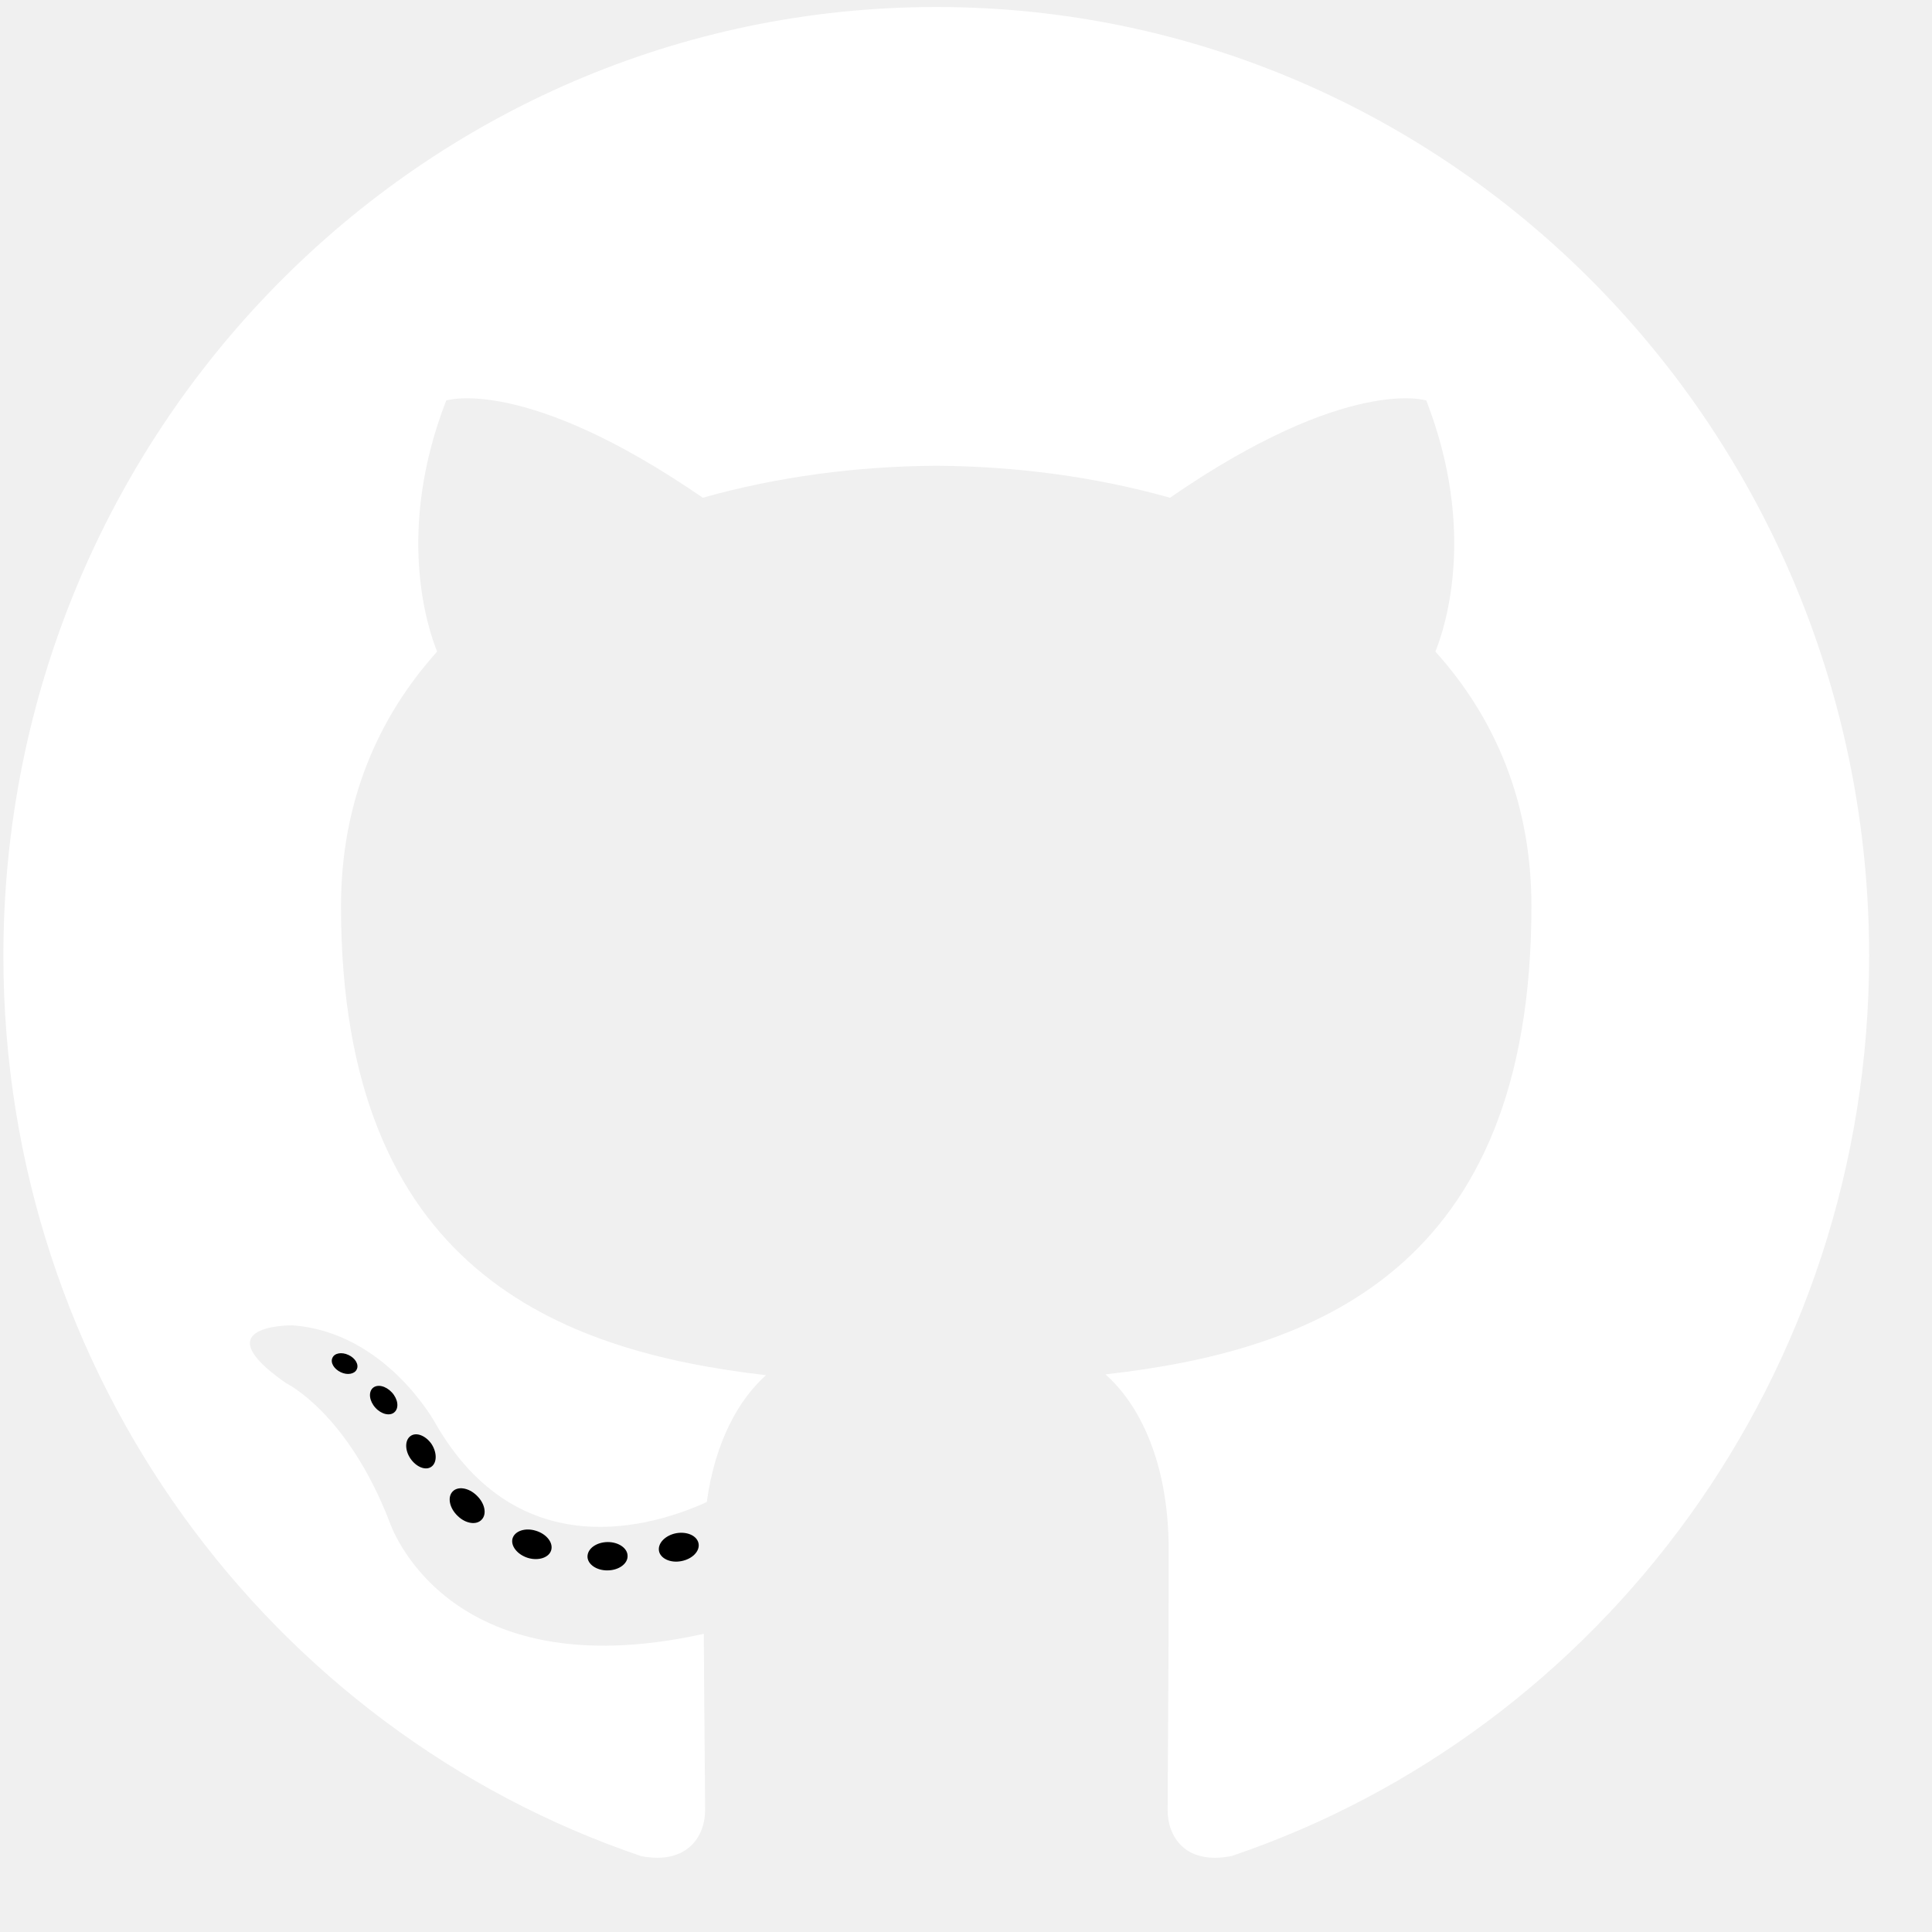
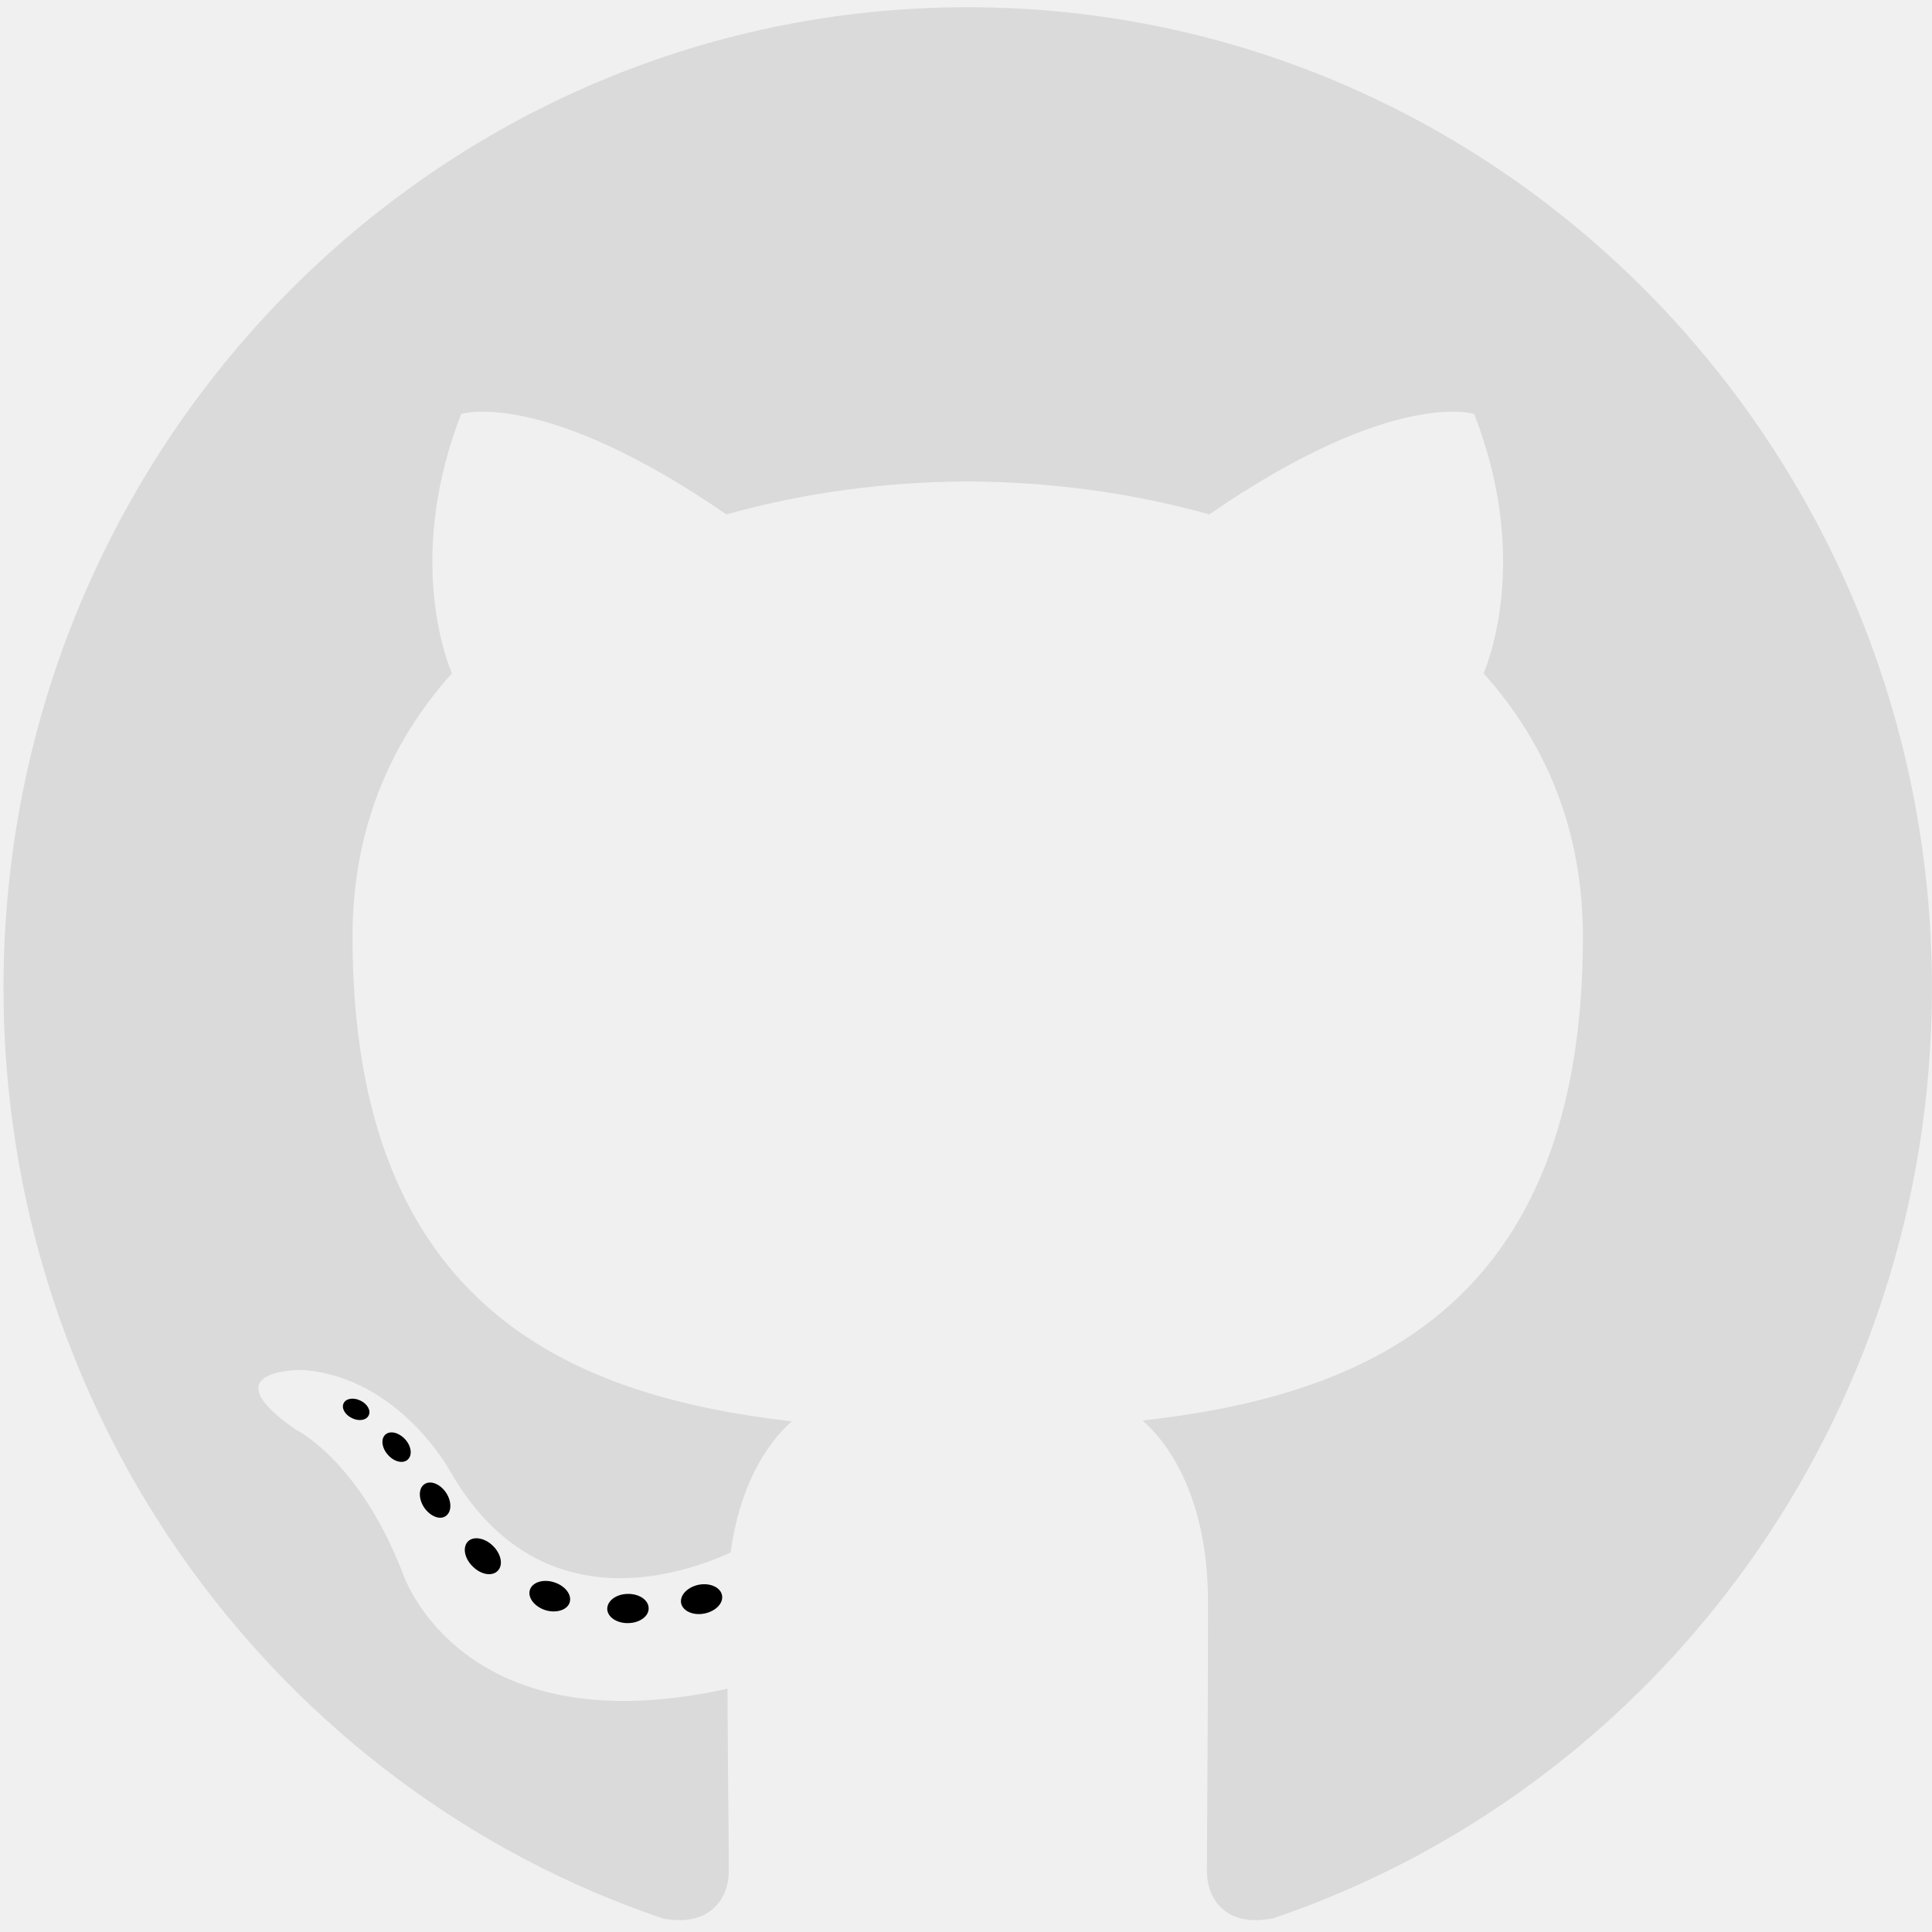
- <svg xmlns="http://www.w3.org/2000/svg" width="24" height="24" viewBox="0 0 24 24" fill="none">
-   <path d="M11.631 0.087C5.232 0.087 0.042 5.364 0.042 11.873C0.042 17.081 3.363 21.499 7.967 23.058C8.546 23.167 8.759 22.802 8.759 22.491C8.759 22.209 8.748 21.281 8.743 20.296C5.519 21.009 4.839 18.905 4.839 18.905C4.312 17.543 3.552 17.181 3.552 17.181C2.501 16.449 3.632 16.464 3.632 16.464C4.795 16.547 5.408 17.679 5.408 17.679C6.442 19.481 8.119 18.96 8.78 18.659C8.884 17.897 9.185 17.377 9.516 17.083C6.942 16.785 4.236 15.774 4.236 11.258C4.236 9.971 4.689 8.92 5.43 8.094C5.31 7.797 4.913 6.598 5.543 4.975C5.543 4.975 6.516 4.658 8.73 6.183C9.655 5.922 10.646 5.791 11.631 5.786C12.616 5.791 13.608 5.922 14.534 6.183C16.746 4.658 17.718 4.975 17.718 4.975C18.348 6.598 17.951 7.797 17.831 8.094C18.574 8.92 19.024 9.971 19.024 11.258C19.024 15.785 16.313 16.782 13.732 17.073C14.148 17.439 14.518 18.156 14.518 19.256C14.518 20.833 14.505 22.102 14.505 22.491C14.505 22.804 14.714 23.172 15.301 23.056C19.903 21.496 23.219 17.079 23.219 11.873C23.219 5.364 18.031 0.087 11.631 0.087Z" fill="white" />
-   <path d="M4.432 17.01C4.406 17.069 4.315 17.086 4.233 17.046C4.149 17.007 4.102 16.927 4.129 16.869C4.154 16.808 4.245 16.792 4.329 16.832C4.413 16.87 4.461 16.951 4.432 17.01Z" fill="black" />
-   <path d="M4.901 17.542C4.846 17.594 4.738 17.57 4.664 17.488C4.588 17.405 4.574 17.296 4.63 17.243C4.687 17.191 4.792 17.215 4.868 17.297C4.944 17.38 4.959 17.489 4.901 17.542Z" fill="black" />
-   <path d="M5.358 18.221C5.287 18.271 5.171 18.224 5.099 18.119C5.028 18.015 5.028 17.889 5.101 17.838C5.172 17.788 5.287 17.833 5.36 17.937C5.43 18.044 5.43 18.17 5.358 18.221Z" fill="black" />
-   <path d="M5.984 18.877C5.92 18.948 5.785 18.929 5.686 18.832C5.585 18.737 5.556 18.602 5.62 18.531C5.684 18.459 5.82 18.479 5.92 18.576C6.021 18.671 6.052 18.806 5.984 18.877Z" fill="black" />
-   <path d="M6.847 19.258C6.819 19.35 6.689 19.392 6.558 19.353C6.427 19.312 6.341 19.204 6.367 19.111C6.395 19.018 6.525 18.974 6.658 19.016C6.789 19.056 6.875 19.164 6.847 19.258Z" fill="black" />
-   <path d="M7.796 19.328C7.799 19.425 7.688 19.506 7.55 19.508C7.411 19.511 7.299 19.432 7.298 19.337C7.298 19.238 7.407 19.159 7.545 19.156C7.683 19.154 7.796 19.232 7.796 19.328Z" fill="black" />
-   <path d="M8.678 19.175C8.695 19.27 8.599 19.368 8.462 19.393C8.328 19.419 8.203 19.36 8.186 19.266C8.169 19.169 8.267 19.071 8.401 19.046C8.538 19.022 8.661 19.079 8.678 19.175Z" fill="black" />
+ <svg xmlns="http://www.w3.org/2000/svg" width="26" height="26" viewBox="0 0 26 26" fill="none">
+   <path d="M13.023 0.097C5.858 0.097 0.047 6.006 0.047 13.295C0.047 19.126 3.765 24.073 8.921 25.818C9.57 25.94 9.808 25.532 9.808 25.183C9.808 24.869 9.796 23.829 9.79 22.726C6.18 23.524 5.419 21.169 5.419 21.169C4.828 19.643 3.978 19.238 3.978 19.238C2.8 18.419 4.067 18.436 4.067 18.436C5.37 18.528 6.056 19.796 6.056 19.796C7.213 21.813 9.091 21.23 9.832 20.893C9.948 20.04 10.284 19.457 10.655 19.128C7.773 18.794 4.744 17.663 4.744 12.606C4.744 11.165 5.25 9.987 6.081 9.063C5.946 8.73 5.502 7.388 6.206 5.571C6.206 5.571 7.296 5.216 9.776 6.923C10.811 6.631 11.921 6.484 13.023 6.479C14.126 6.484 15.237 6.631 16.274 6.923C18.751 5.216 19.839 5.571 19.839 5.571C20.545 7.388 20.101 8.73 19.966 9.063C20.798 9.987 21.302 11.165 21.302 12.606C21.302 17.675 18.266 18.791 15.377 19.117C15.842 19.527 16.257 20.33 16.257 21.561C16.257 23.327 16.242 24.748 16.242 25.183C16.242 25.534 16.475 25.946 17.133 25.816C22.286 24.069 25.999 19.124 25.999 13.295C25.999 6.006 20.189 0.097 13.023 0.097Z" fill="#DADADA" />
+   <path d="M4.962 19.046C4.934 19.112 4.832 19.131 4.74 19.086C4.646 19.043 4.593 18.954 4.623 18.888C4.651 18.821 4.753 18.802 4.847 18.847C4.941 18.89 4.995 18.98 4.962 19.046Z" fill="black" />
+   <path d="M5.488 19.642C5.426 19.701 5.305 19.674 5.223 19.581C5.138 19.489 5.122 19.366 5.185 19.307C5.249 19.249 5.366 19.276 5.451 19.368C5.536 19.461 5.552 19.583 5.488 19.642Z" fill="black" />
+   <path d="M5.999 20.402C5.92 20.459 5.79 20.406 5.709 20.289C5.63 20.171 5.63 20.03 5.711 19.974C5.792 19.918 5.92 19.968 6.001 20.085C6.081 20.204 6.081 20.345 5.999 20.402Z" fill="black" />
+   <path d="M6.7 21.137C6.629 21.216 6.478 21.195 6.367 21.086C6.253 20.98 6.222 20.829 6.293 20.749C6.365 20.669 6.517 20.692 6.629 20.799C6.742 20.906 6.776 21.058 6.7 21.137Z" fill="black" />
+   <path d="M7.667 21.563C7.636 21.666 7.49 21.713 7.343 21.67C7.196 21.624 7.1 21.503 7.13 21.399C7.16 21.295 7.307 21.246 7.455 21.293C7.601 21.338 7.698 21.458 7.667 21.563Z" fill="black" />
+   <path d="M8.729 21.642C8.733 21.751 8.608 21.841 8.454 21.843C8.299 21.847 8.173 21.759 8.172 21.652C8.172 21.542 8.293 21.452 8.448 21.45C8.603 21.447 8.729 21.534 8.729 21.642Z" fill="black" />
+   <path d="M9.717 21.471C9.736 21.577 9.629 21.686 9.475 21.715C9.325 21.744 9.185 21.678 9.166 21.573C9.147 21.464 9.257 21.355 9.407 21.326C9.56 21.299 9.698 21.363 9.717 21.471Z" fill="black" />
</svg>
